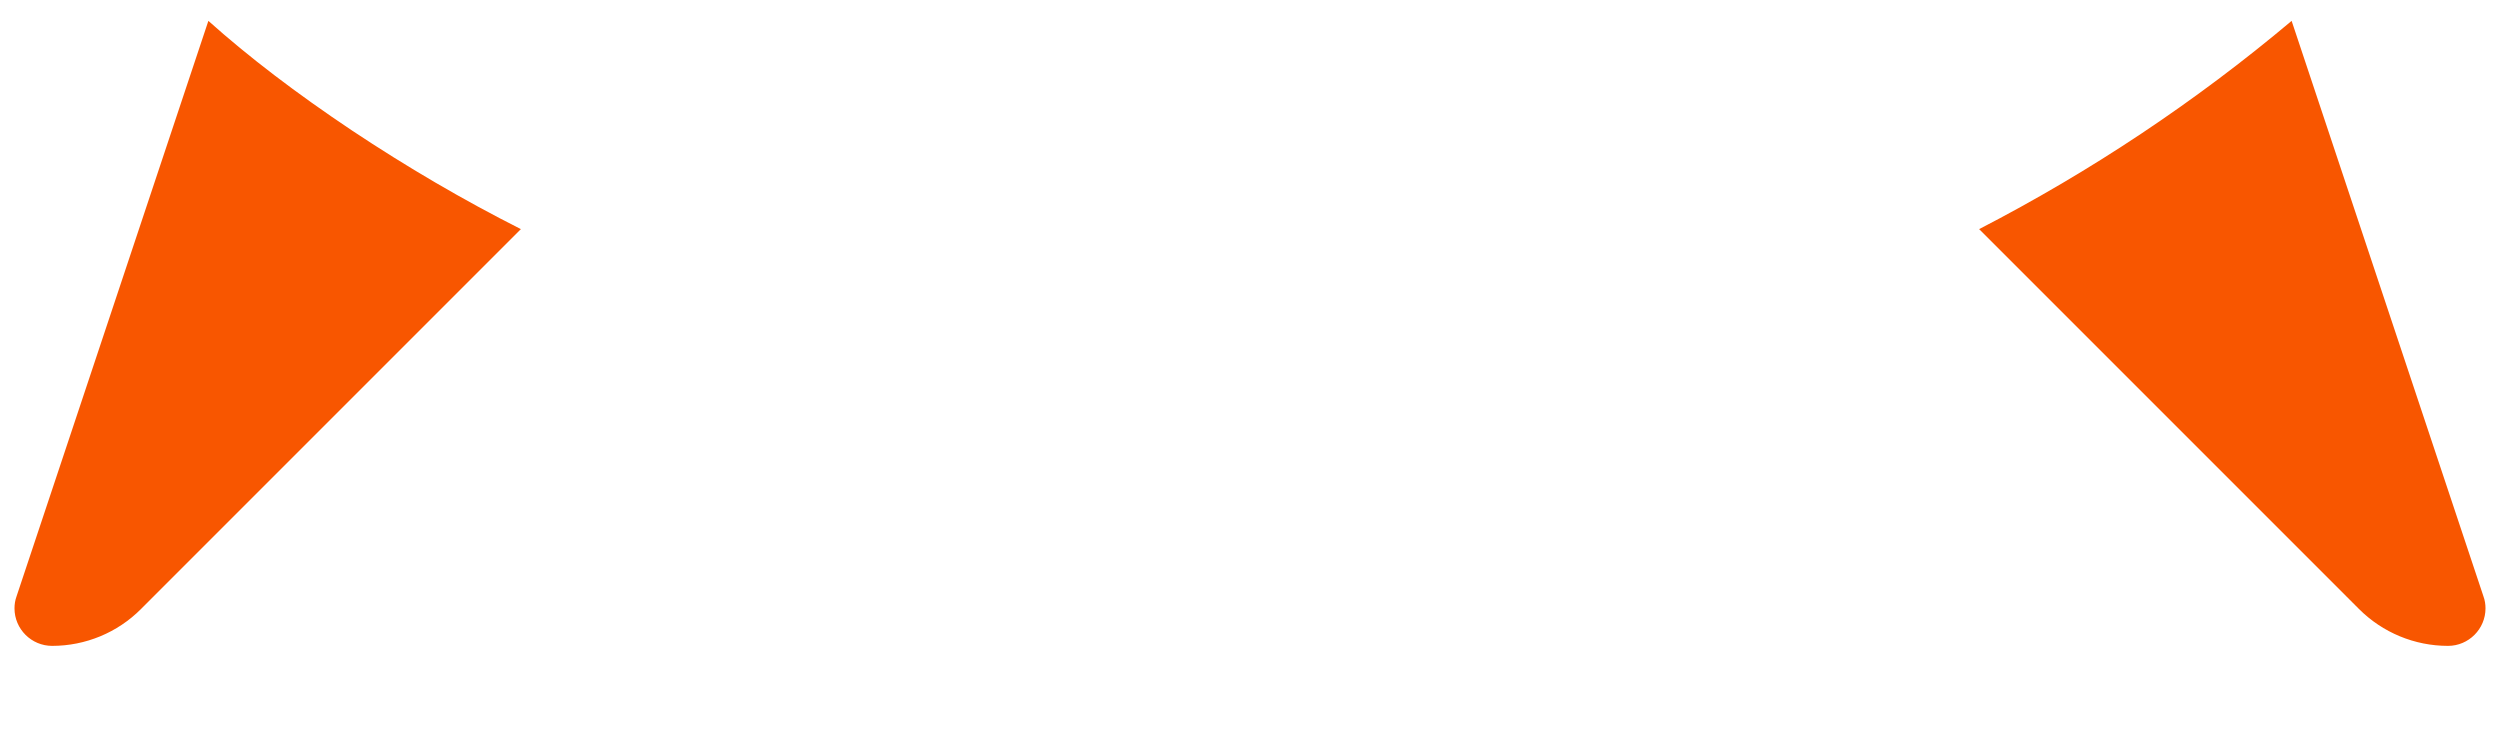
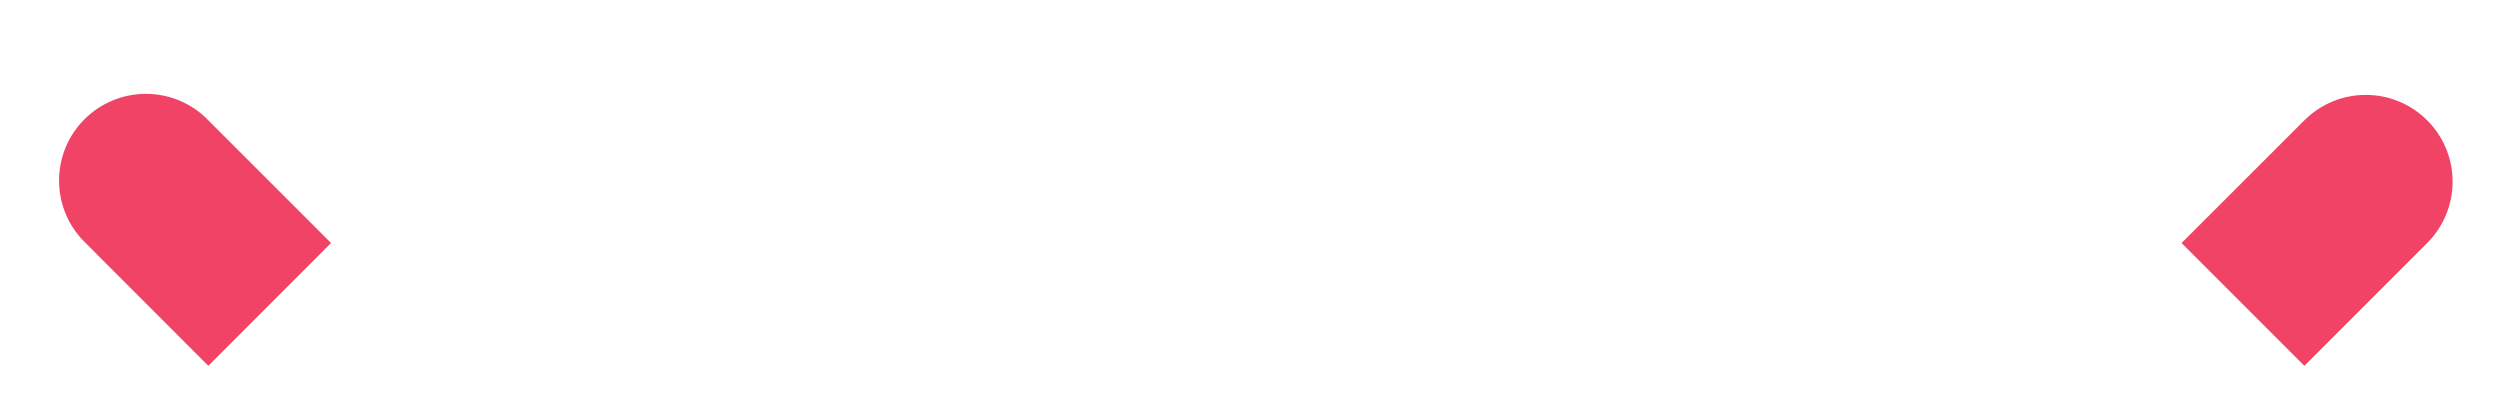
- <svg xmlns="http://www.w3.org/2000/svg" version="1.1" width="20px" height="6px">
-   <g transform="matrix(1 0 0 1 -41 -35 )">
-     <path d="M 0.132 4.772  L 1.667 0.167  C 1.99 0.456  2.372 0.747  2.813 1.042  C 3.255 1.336  3.706 1.6  4.167 1.833  L 1.128 4.872  C 0.94 5.061  0.684 5.167  0.417 5.167  C 0.251 5.167  0.116 5.032  0.116 4.867  C 0.116 4.834  0.121 4.802  0.132 4.772  Z M 15.833 1.833  C 16.726 1.372  17.565 0.813  18.333 0.167  L 19.868 4.772  C 19.879 4.802  19.884 4.834  19.884 4.867  C 19.884 5.032  19.749 5.167  19.584 5.167  C 19.317 5.167  19.061 5.061  18.872 4.872  L 15.833 1.833  Z " fill-rule="nonzero" fill="#f85600" stroke="none" transform="matrix(1 0 0 1 41 35 )" />
+ <svg xmlns="http://www.w3.org/2000/svg" version="1.1" width="24px" height="4px">
+   <g transform="matrix(1 0 0 1 -39 -12 )">
+     <path d="M 1.401 0.901  C 1.627 0.901  1.843 0.992  2 1.155  L 3.178 2.333  L 2 3.512  L 0.822 2.333  C 0.659 2.176  0.567 1.96  0.567 1.734  C 0.567 1.274  0.94 0.901  1.401 0.901  Z M 20.943 2.333  L 22.122 1.155  C 22.278 0.999  22.49 0.911  22.711 0.911  C 23.172 0.911  23.545 1.284  23.545 1.744  C 23.545 1.965  23.457 2.177  23.301 2.333  L 22.122 3.512  L 20.943 2.333  Z " fill-rule="nonzero" fill="#f04365" stroke="none" transform="matrix(1 0 0 1 39 12 )" />
  </g>
</svg>
